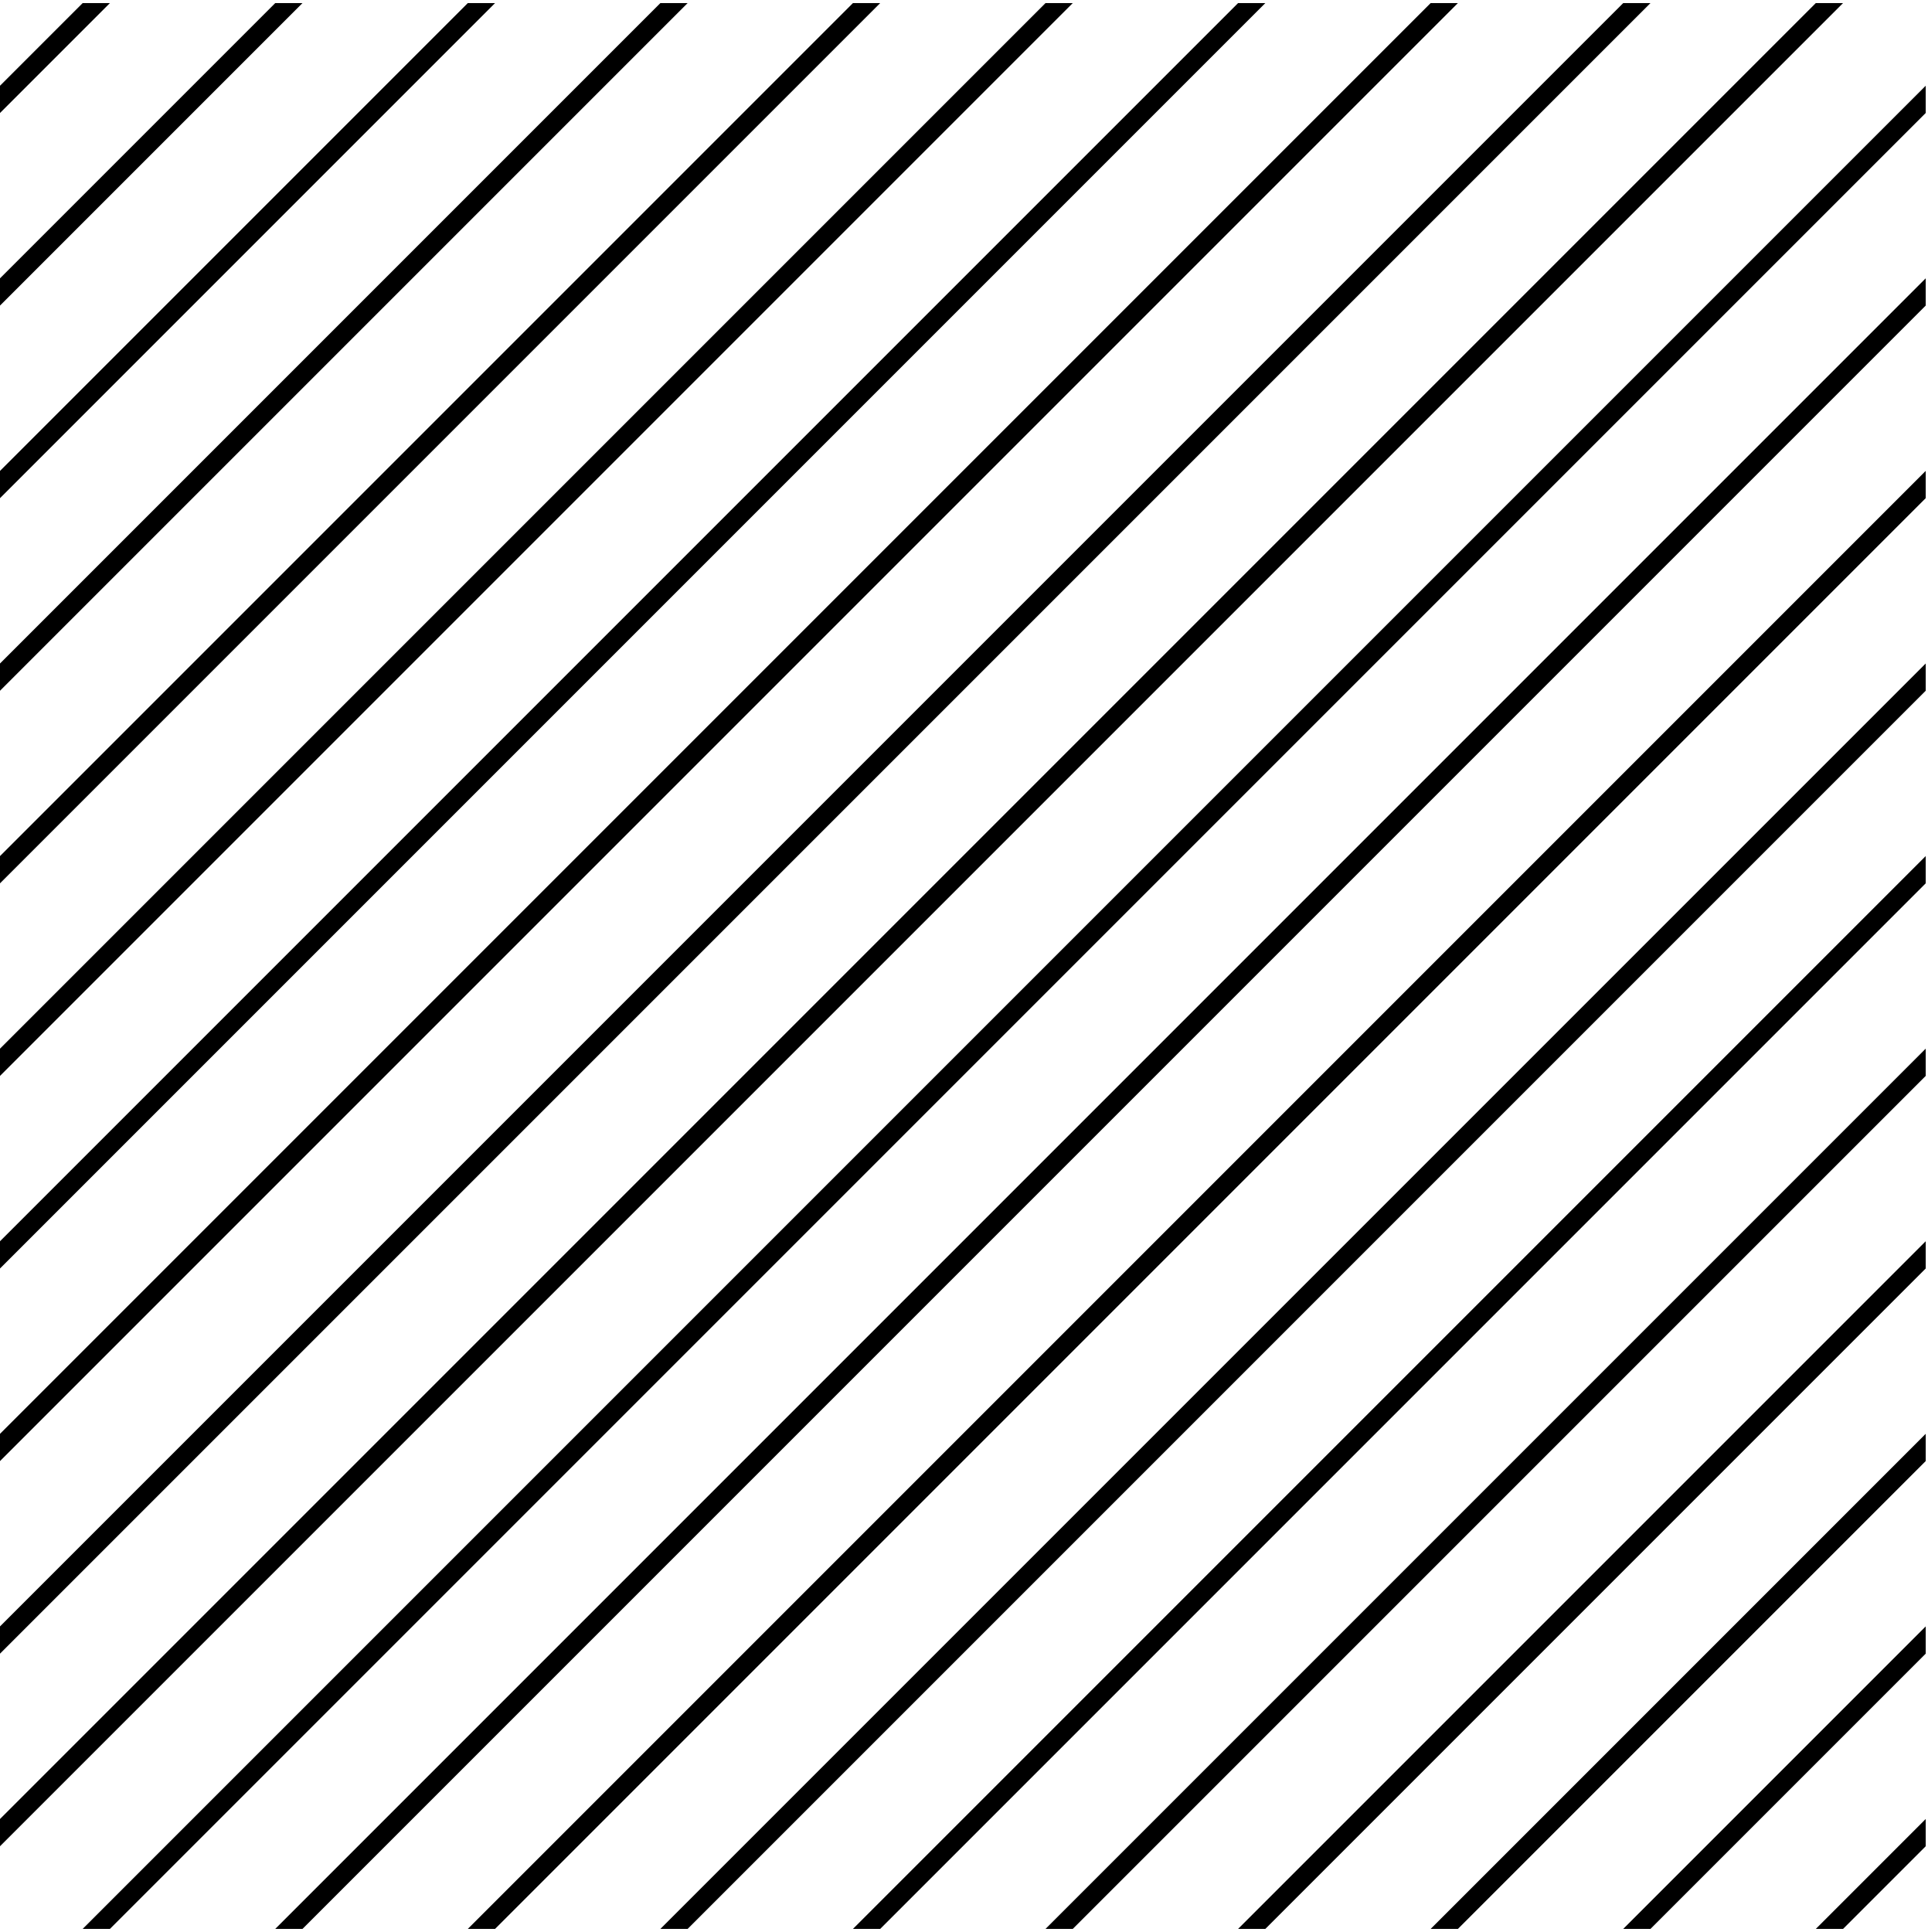
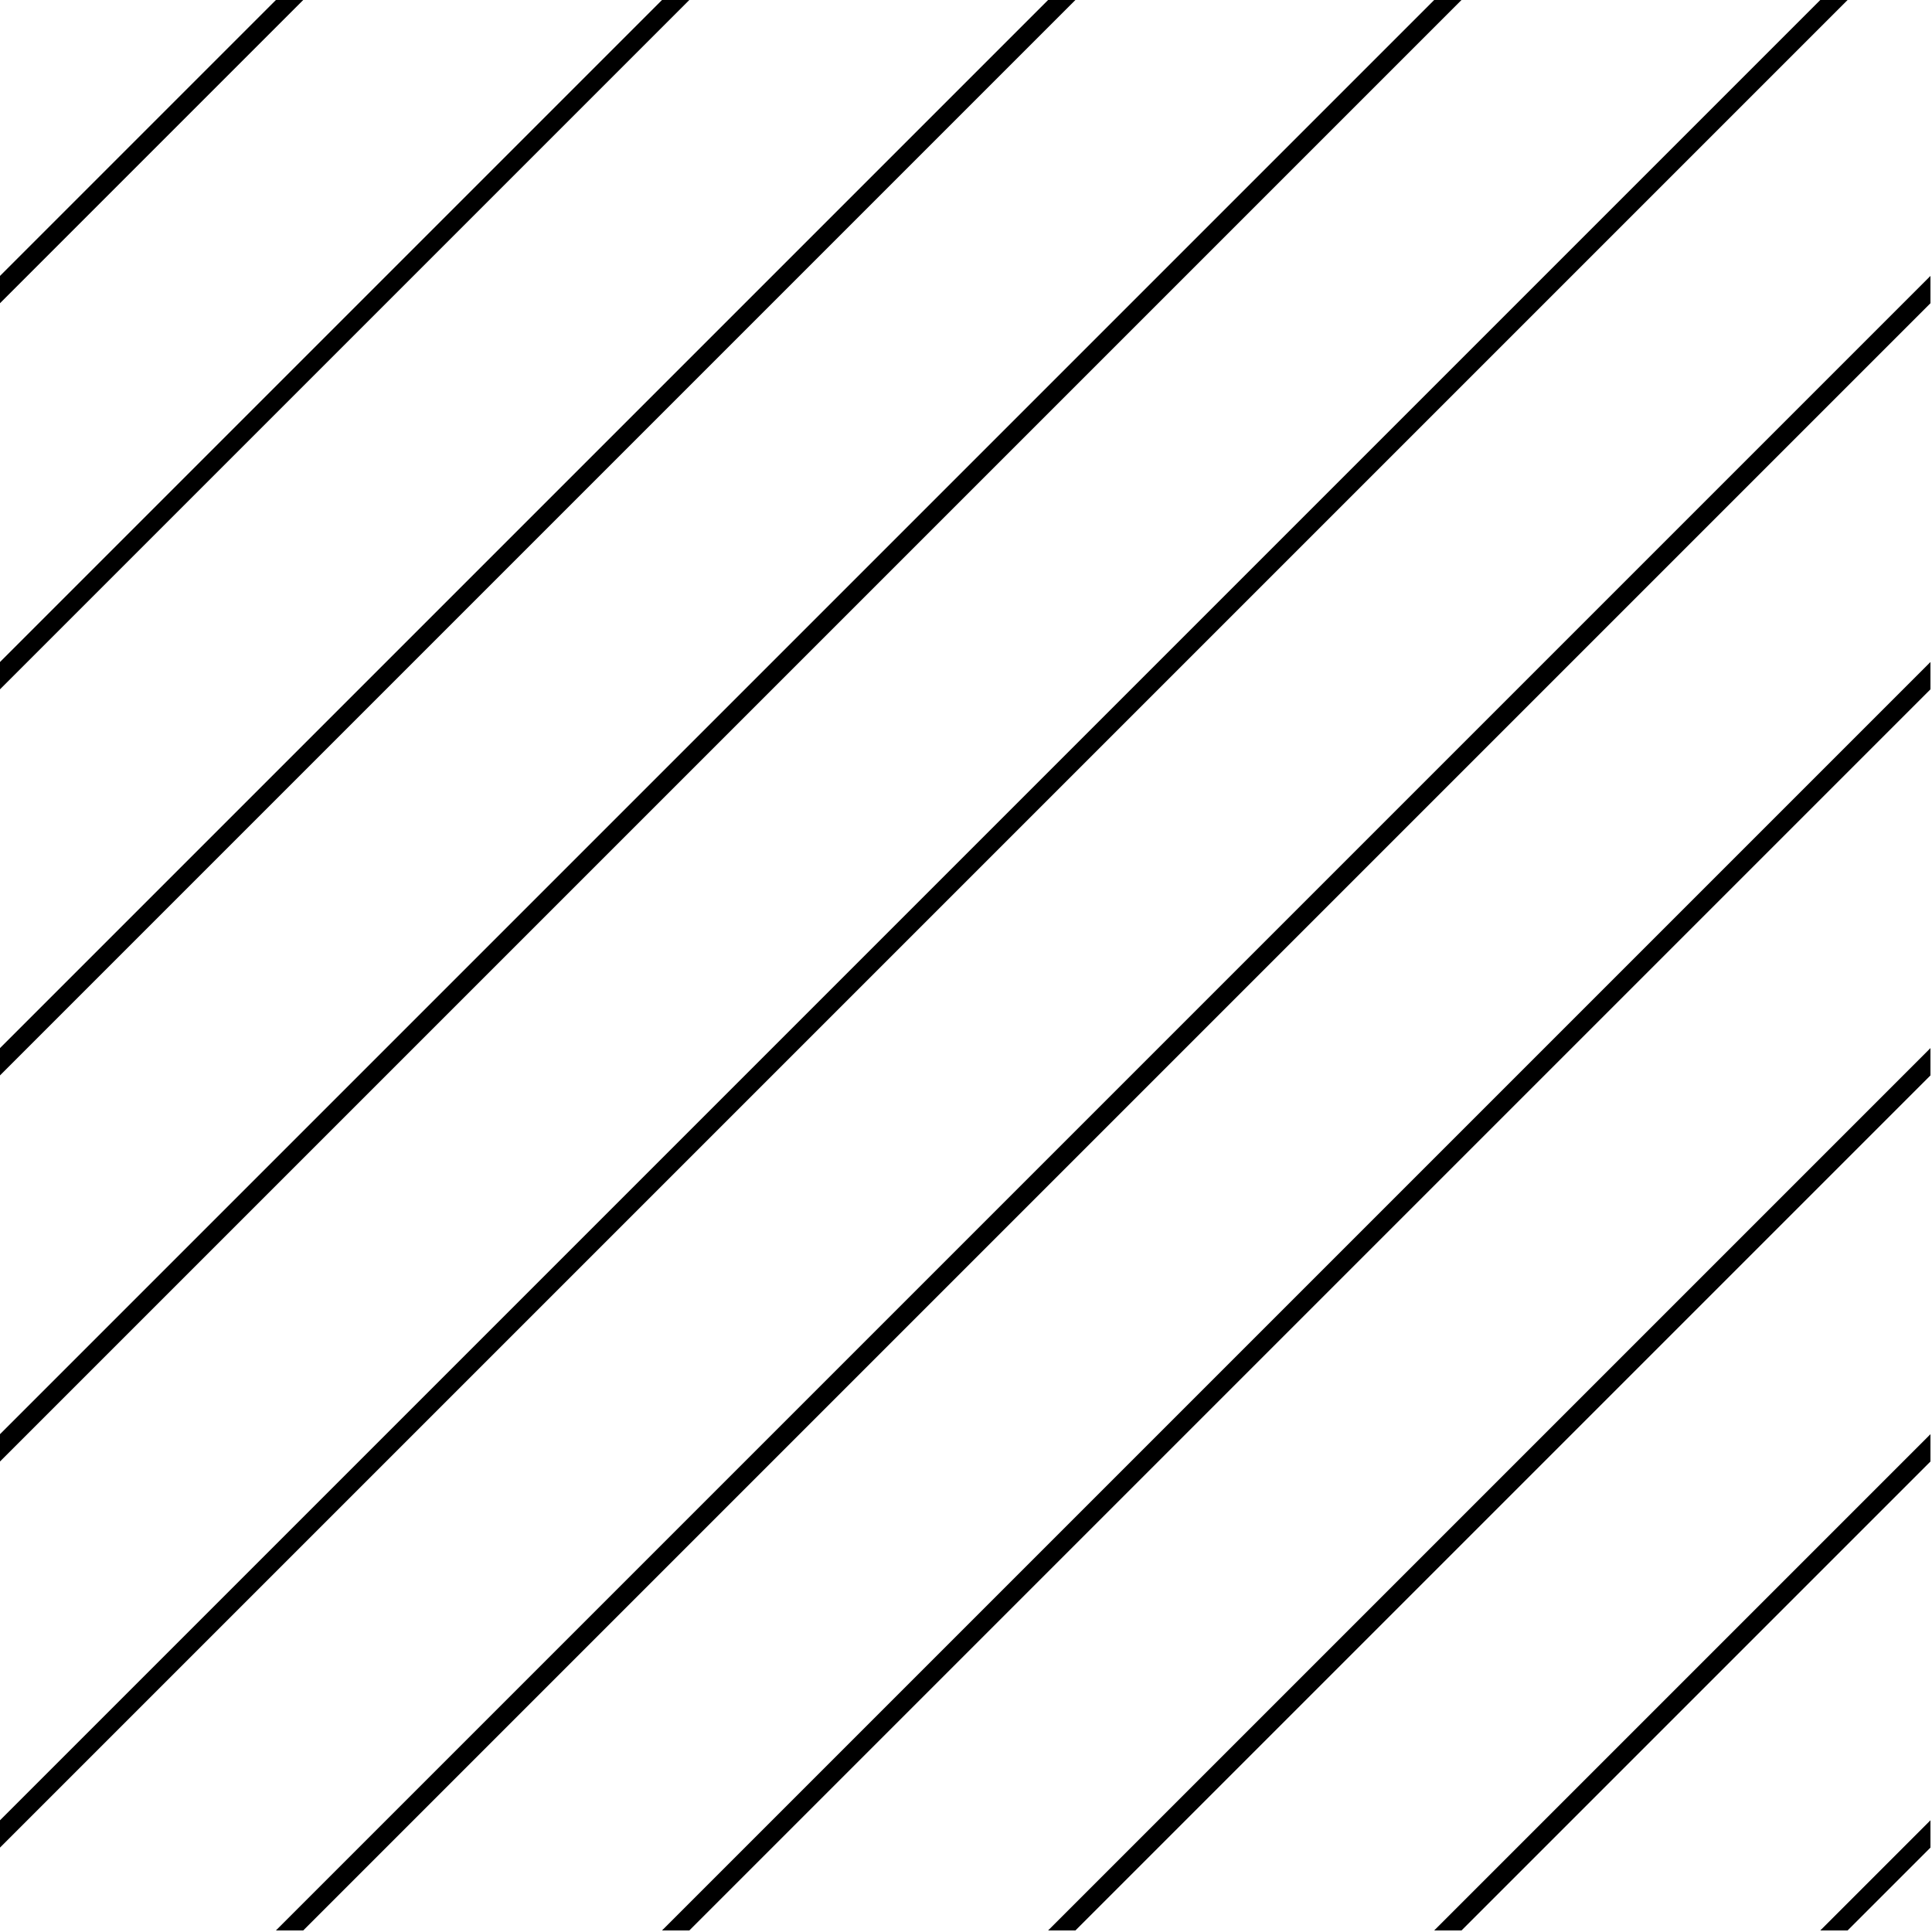
- <svg xmlns="http://www.w3.org/2000/svg" width="417px" height="418px" version="1.1" xml:space="preserve" style="fill-rule:evenodd;clip-rule:evenodd;stroke-linecap:round;stroke-linejoin:round;stroke-miterlimit:1.5;">
-   <rect id="diagonal1" x="0" y="0.667" width="416.667" height="416.667" style="fill:none;" />
+ <svg xmlns="http://www.w3.org/2000/svg" width="417px" height="417px" version="1.1" xml:space="preserve" style="fill-rule:evenodd;clip-rule:evenodd;stroke-linecap:round;stroke-linejoin:round;stroke-miterlimit:1.5;">
+   <rect id="diagonal1" x="0" y="0" width="416.667" height="416.667" style="fill:none;" />
  <clipPath id="_clip1">
-     <rect x="0" y="0.667" width="416.667" height="416.667" />
+     <rect x="0" y="0" width="416.667" height="416.667" />
  </clipPath>
  <g clip-path="url(#_clip1)">
-     <path d="M41.667,-20.167l-62.5,62.5" style="fill:none;stroke:black;stroke-width:4.17px;" />
-     <path d="M83.333,-20.167l-104.166,104.167" style="fill:none;stroke:black;stroke-width:4.17px;" />
-     <path d="M125,-20.167l-145.833,145.834" style="fill:none;stroke:black;stroke-width:4.17px;" />
-     <path d="M166.667,-20.167l-187.5,187.5" style="fill:none;stroke:black;stroke-width:4.17px;" />
-     <path d="M208.333,-20.167l-229.166,229.167" style="fill:none;stroke:black;stroke-width:4.17px;" />
-     <path d="M250,-20.167l-270.833,270.834" style="fill:none;stroke:black;stroke-width:4.17px;" />
-     <path d="M291.667,-20.167l-312.5,312.5" style="fill:none;stroke:black;stroke-width:4.17px;" />
-     <path d="M333.333,-20.167l-354.166,354.167" style="fill:none;stroke:black;stroke-width:4.17px;" />
-     <path d="M375,-20.167l-395.833,395.834" style="fill:none;stroke:black;stroke-width:4.17px;" />
-     <path d="M416.667,-20.167l-437.5,437.5" style="fill:none;stroke:black;stroke-width:4.17px;" />
-     <path d="M437.5,0.667l-437.5,437.5" style="fill:none;stroke:black;stroke-width:4.17px;" />
-     <path d="M437.5,42.333l-395.833,395.834" style="fill:none;stroke:black;stroke-width:4.17px;" />
-     <path d="M437.5,84l-354.167,354.167" style="fill:none;stroke:black;stroke-width:4.17px;" />
-     <path d="M437.5,125.667l-312.5,312.5" style="fill:none;stroke:black;stroke-width:4.17px;" />
-     <path d="M437.5,167.333l-270.833,270.834" style="fill:none;stroke:black;stroke-width:4.17px;" />
-     <path d="M437.5,209l-229.167,229.167" style="fill:none;stroke:black;stroke-width:4.17px;" />
-     <path d="M437.5,250.667l-187.5,187.5" style="fill:none;stroke:black;stroke-width:4.17px;" />
-     <path d="M437.5,292.333l-145.833,145.834" style="fill:none;stroke:black;stroke-width:4.17px;" />
-     <path d="M437.5,334l-104.167,104.167" style="fill:none;stroke:black;stroke-width:4.17px;" />
-     <path d="M437.5,375.667l-62.5,62.5" style="fill:none;stroke:black;stroke-width:4.17px;" />
+     <path d="M83.333,-20.833l-104.166,104.166" style="fill:none;stroke:black;stroke-width:4.17px;" />
+     <path d="M166.667,-20.833l-187.5,187.5" style="fill:none;stroke:black;stroke-width:4.17px;" />
+     <path d="M250,-20.833l-270.833,270.833" style="fill:none;stroke:black;stroke-width:4.17px;" />
+     <path d="M333.333,-20.833l-354.166,354.166" style="fill:none;stroke:black;stroke-width:4.17px;" />
+     <path d="M416.667,-20.833l-437.5,437.5" style="fill:none;stroke:black;stroke-width:4.17px;" />
+     <path d="M437.5,41.667l-395.833,395.833" style="fill:none;stroke:black;stroke-width:4.17px;" />
+     <path d="M437.5,125l-312.5,312.5" style="fill:none;stroke:black;stroke-width:4.17px;" />
+     <path d="M437.5,208.333l-229.167,229.167" style="fill:none;stroke:black;stroke-width:4.17px;" />
+     <path d="M437.5,291.667l-145.833,145.833" style="fill:none;stroke:black;stroke-width:4.17px;" />
+     <path d="M437.5,375l-62.5,62.5" style="fill:none;stroke:black;stroke-width:4.17px;" />
  </g>
</svg>
